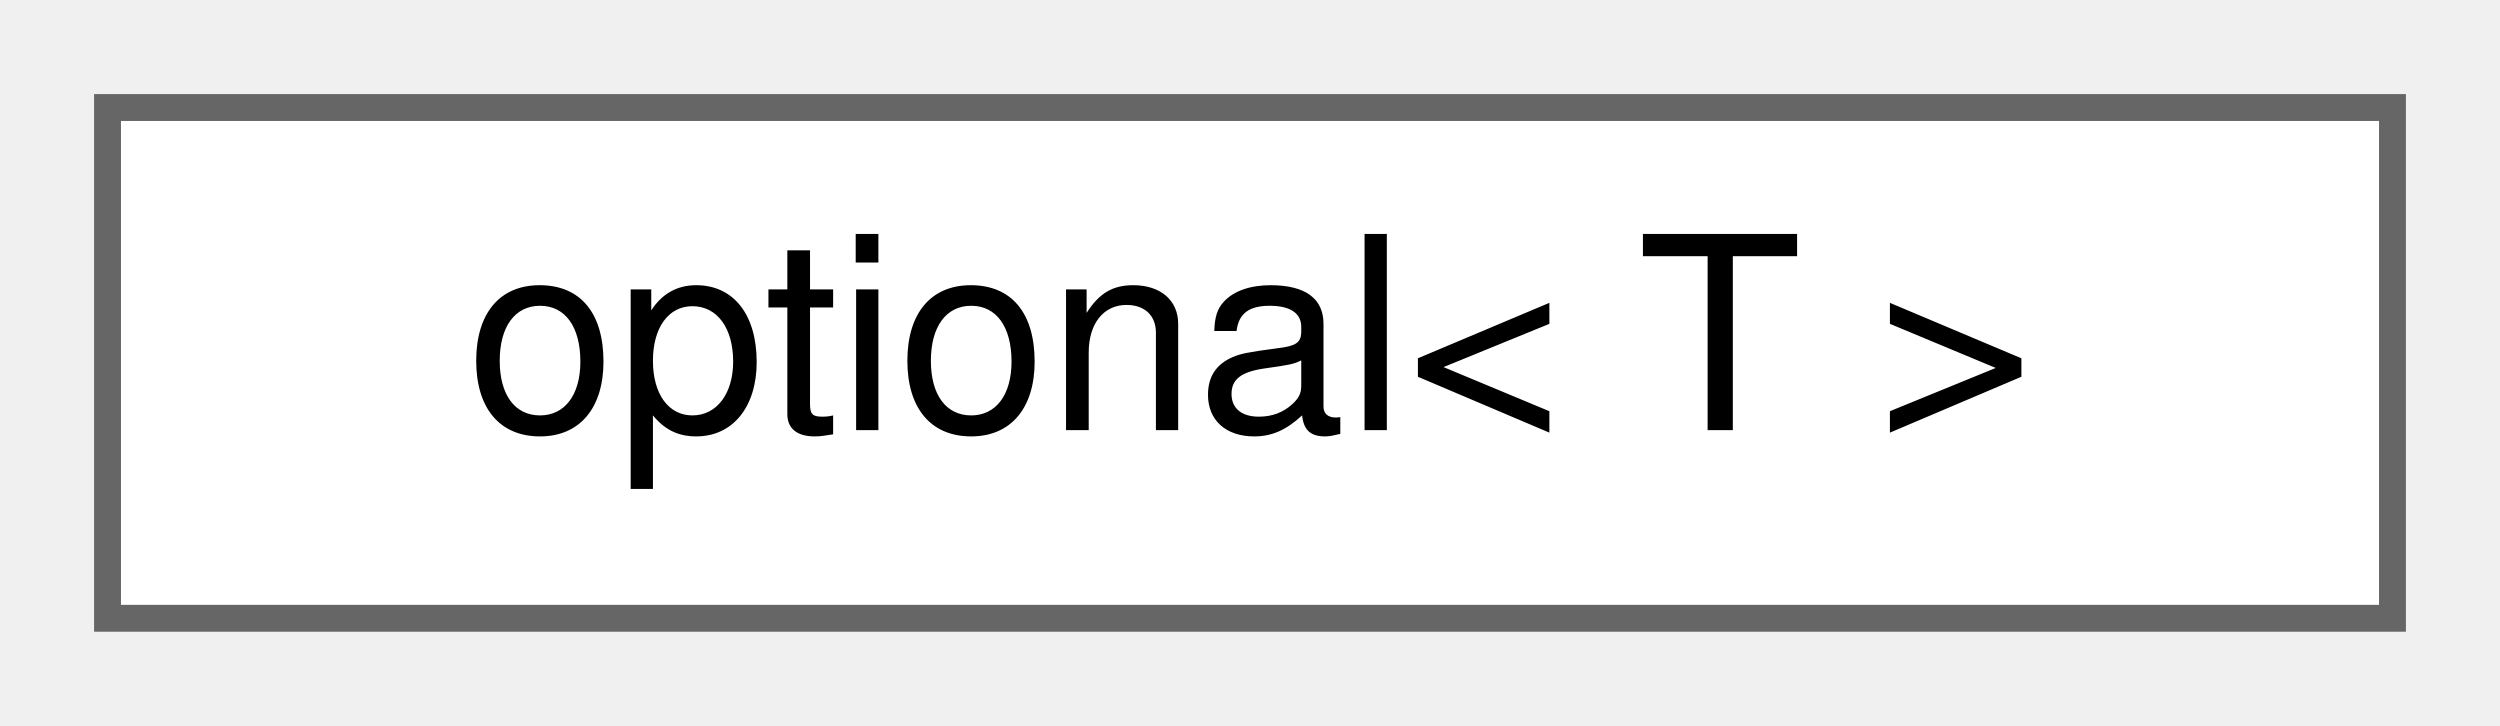
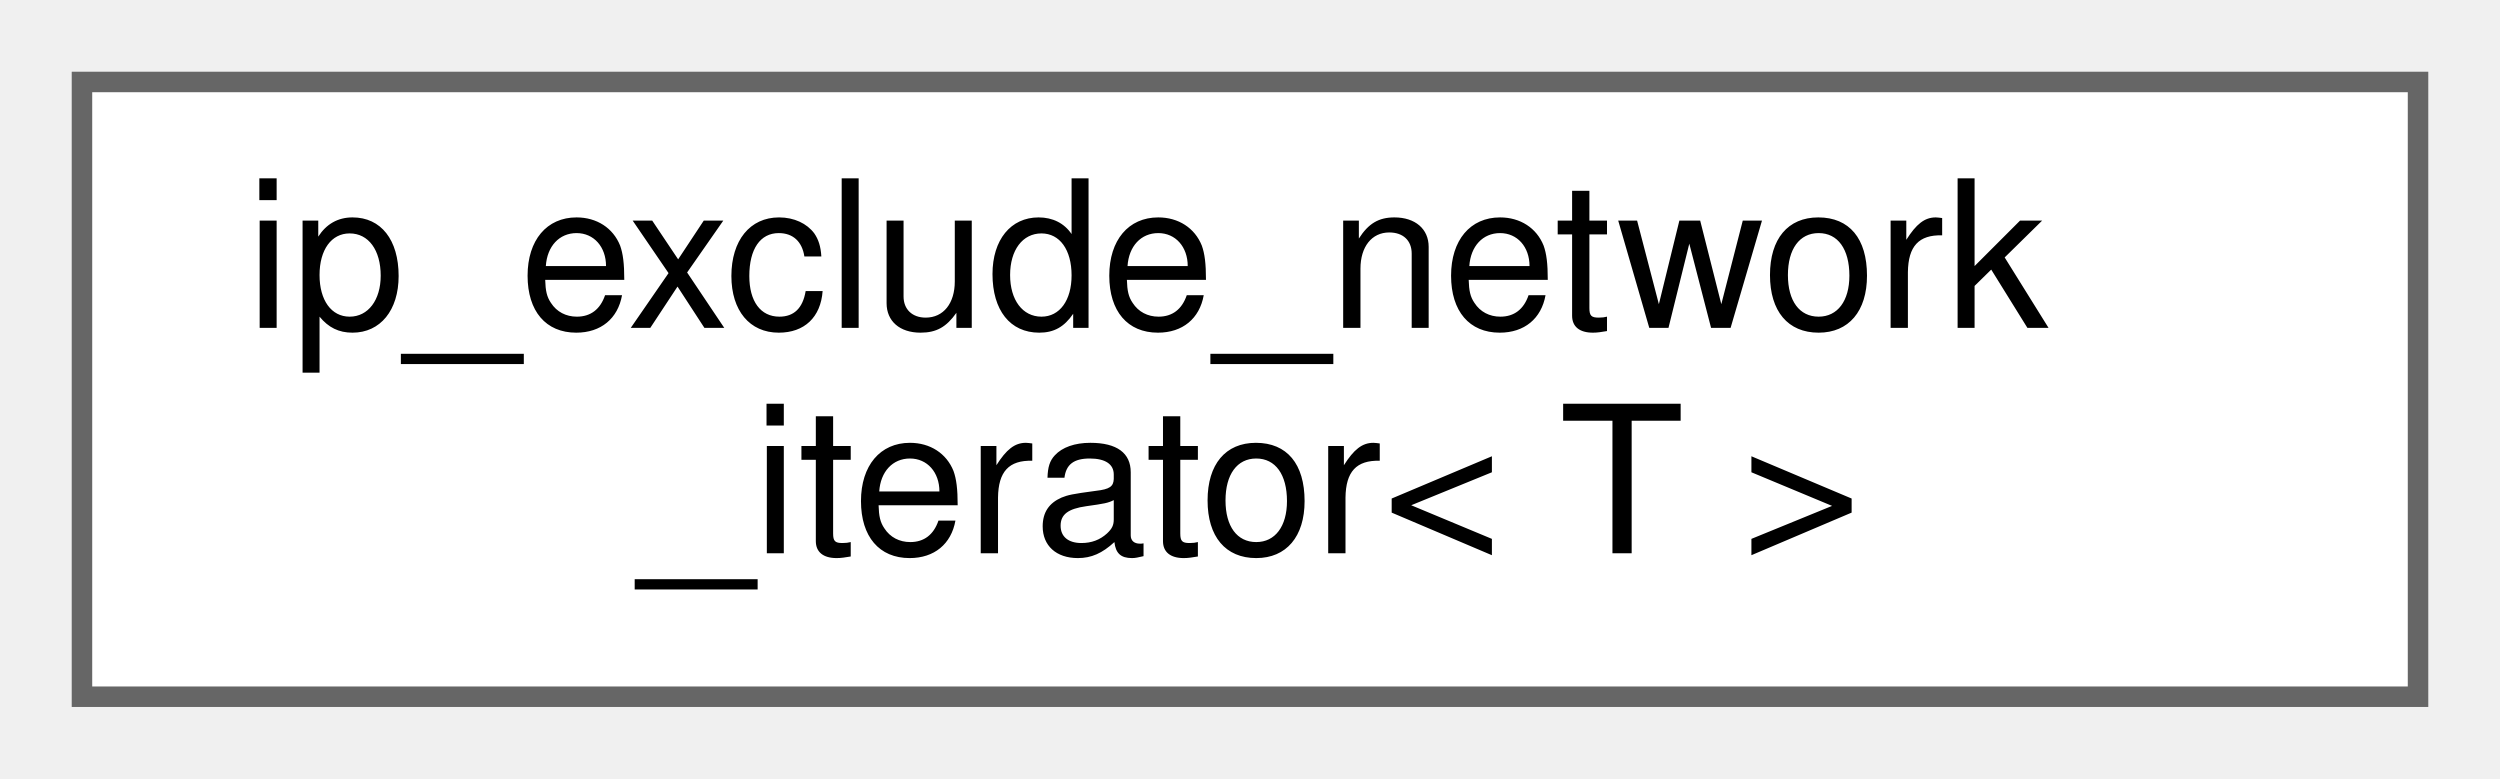
- <svg xmlns="http://www.w3.org/2000/svg" xmlns:xlink="http://www.w3.org/1999/xlink" width="93pt" height="27pt" viewBox="0.00 0.00 93.00 27.00">
-   <g id="graph0" class="graph" transform="scale(1 1) rotate(0) translate(4 23)">
+ <svg xmlns="http://www.w3.org/2000/svg" xmlns:xlink="http://www.w3.org/1999/xlink" width="122pt" height="38pt" viewBox="0.00 0.00 122.00 38.00">
+   <g id="graph0" class="graph" transform="scale(1 1) rotate(0) translate(4 34)">
    <g id="Node000000" class="node">
      <g id="a_Node000000">
-         <a xlink:href="classipaddress_1_1optional.html" target="_top" xlink:title="A template class to manage an optional contained value.">
-           <polygon fill="white" stroke="#666666" points="85,-19 0,-19 0,0 85,0 85,-19" />
-           <text text-anchor="middle" x="42.5" y="-7" font-family="Helvetica,sans-Serif" font-size="10.00">optional&lt; T &gt;</text>
+         <a xlink:href="classipaddress_1_1ip__exclude__network__iterator.html" target="_top" xlink:title="An iterator to traverse IP addresses within a network, excluding specified subnets.">
+           <polygon fill="white" stroke="#666666" points="114,-30 0,-30 0,0 114,0 114,-30" />
+           <text text-anchor="start" x="8" y="-18" font-family="Helvetica,sans-Serif" font-size="10.00">ip_exclude_network</text>
+           <text text-anchor="middle" x="57" y="-7" font-family="Helvetica,sans-Serif" font-size="10.00">_iterator&lt; T &gt;</text>
        </a>
      </g>
    </g>
  </g>
</svg>
